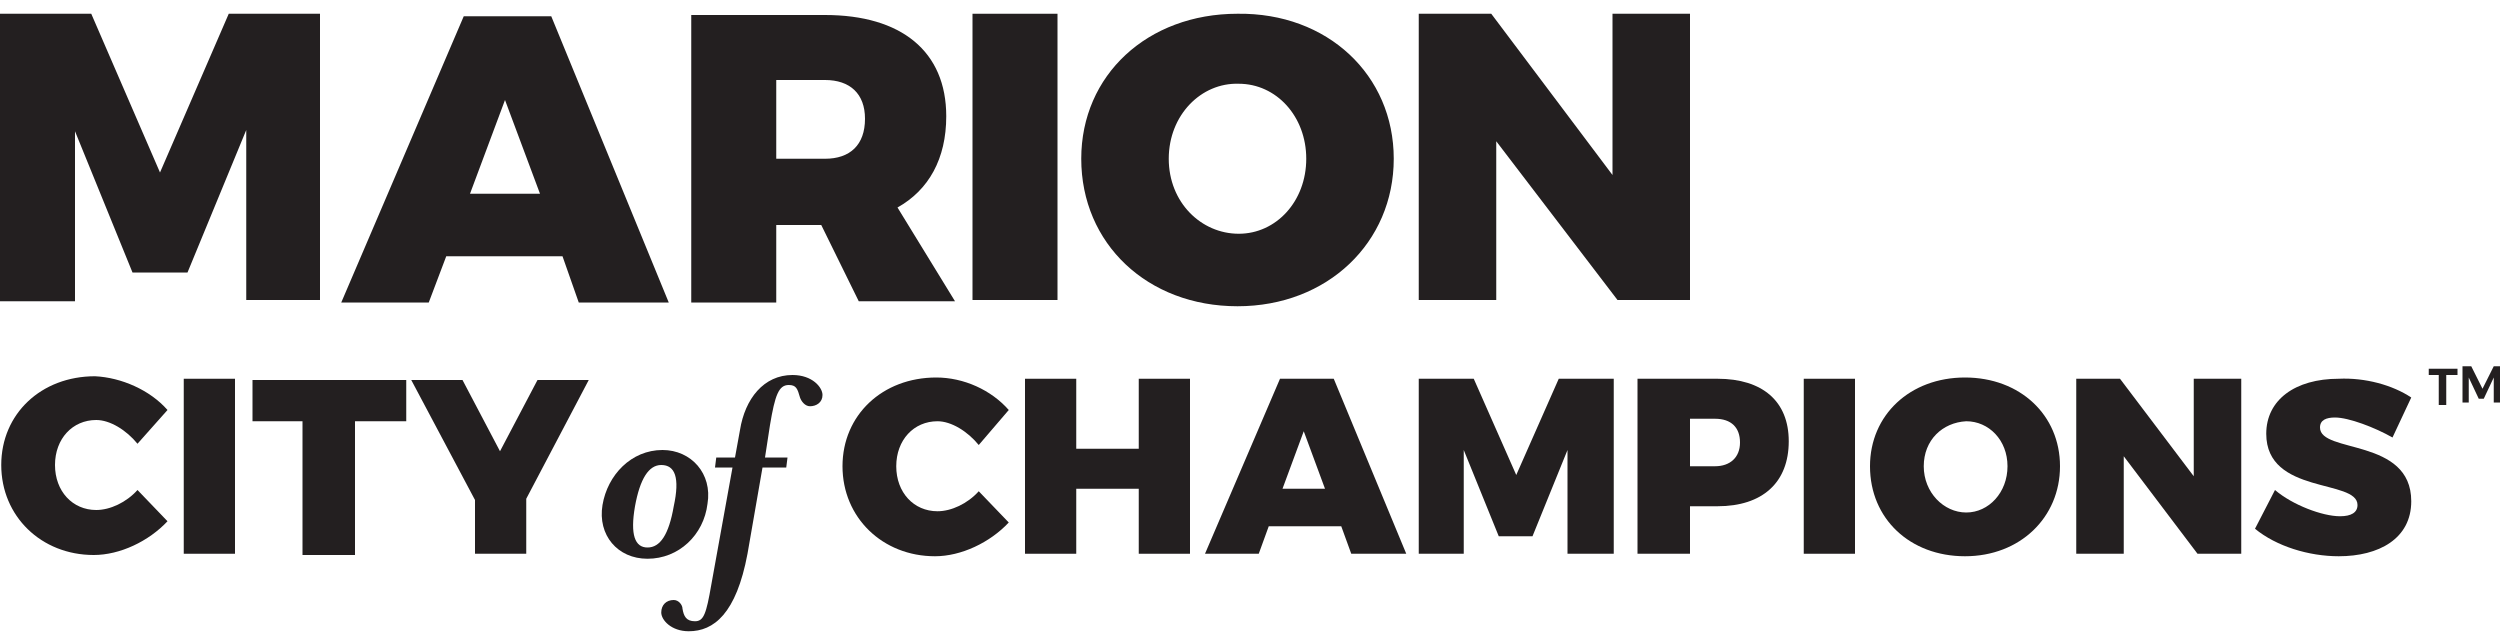
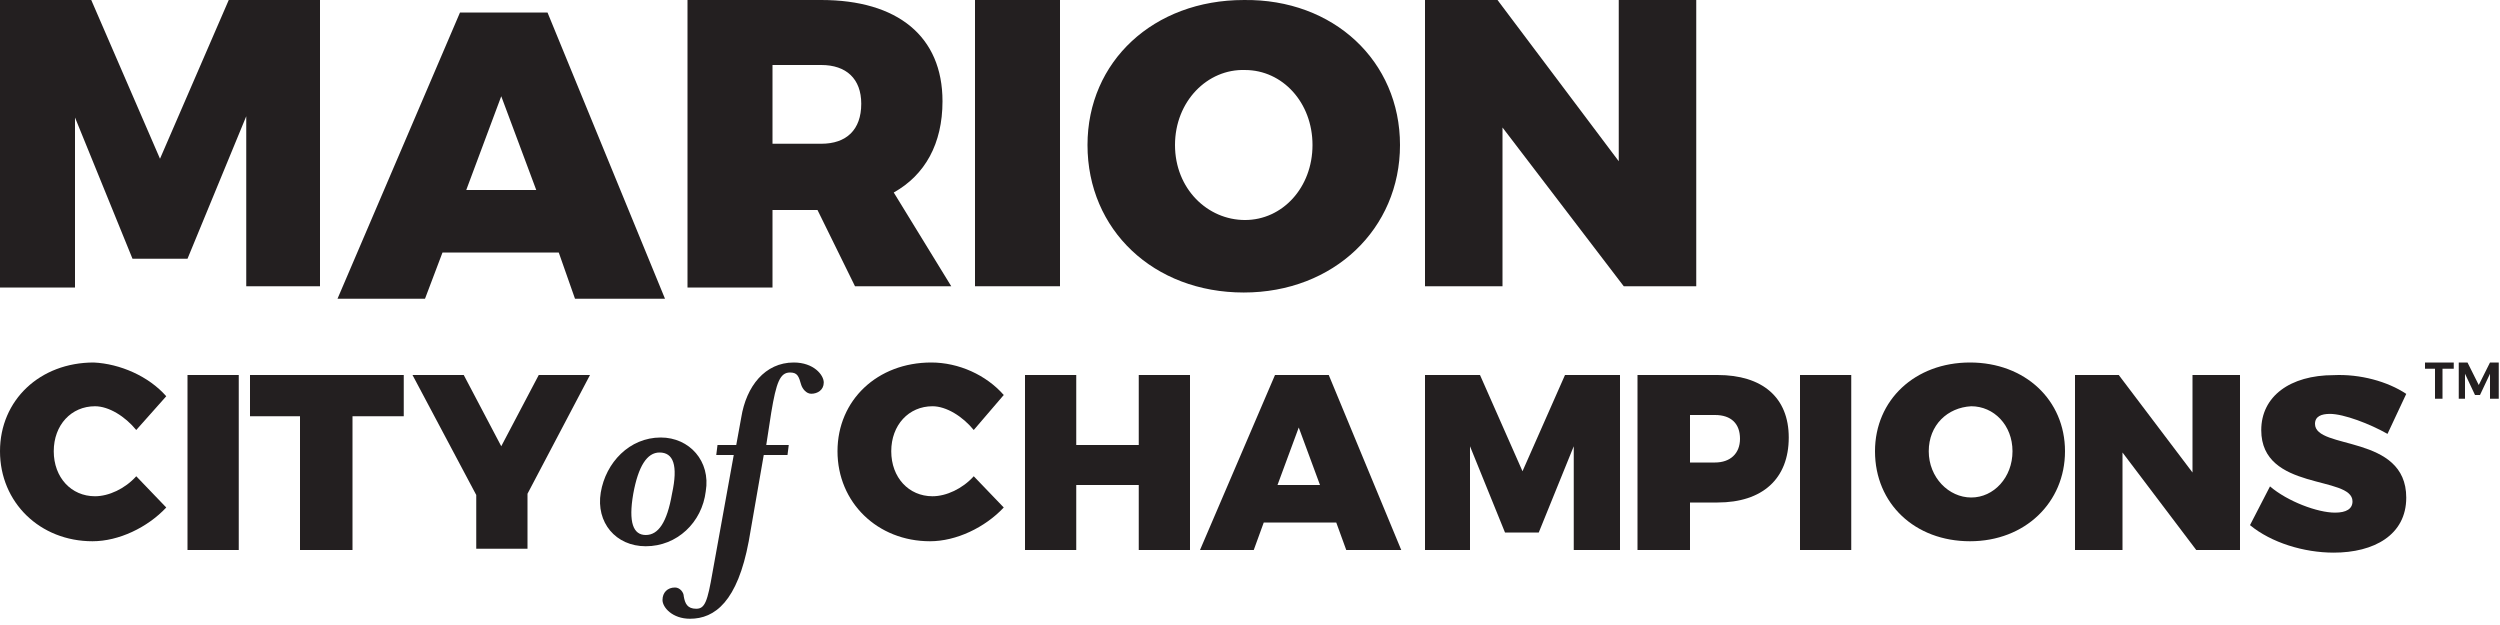
- <svg xmlns="http://www.w3.org/2000/svg" version="1.1" id="Layer_1" x="0px" y="0px" viewBox="0 0 200 51.5" style="enable-background:new 0 0 200 51.5;" xml:space="preserve">
-   <style type="text/css">
- 	.st0{fill:#231F20;}
- </style>
-   <g>
-     <g>
-       <g>
-         <path class="st0" d="M19.7,24V10.4L15,21.8h-4.4L6,10.5v13.6H0v-23h7.3l5.5,12.7l5.5-12.7h7.3V24C25.6,24,19.7,24,19.7,24z" />
-         <path class="st0" d="M35.7,20.5l-1.4,3.7h-7l9.8-22.9h7l9.4,22.9h-7.2L45,20.5H35.7z M40.4,8l-2.8,7.5h5.6L40.4,8z" />
-         <path class="st0" d="M65.7,18h-3.6v6.2h-6.8v-23H66c6.1,0,9.7,2.9,9.7,8.1c0,3.4-1.4,5.9-3.9,7.3l4.6,7.5h-7.7L65.7,18z M66,12.7     c2,0,3.2-1.1,3.2-3.2c0-2-1.2-3.1-3.2-3.1h-3.9v6.3H66z" />
-         <path class="st0" d="M77.8,24V1.1h6.8V24H77.8z" />
-         <path class="st0" d="M111.5,12.7c0,6.7-5.3,11.8-12.5,11.8s-12.5-5-12.5-11.8C86.5,6,91.8,1.1,99,1.1C106.2,1,111.5,6,111.5,12.7     z M93.5,12.7c0,3.5,2.6,6,5.6,6s5.4-2.6,5.4-6s-2.4-6-5.4-6C96.1,6.6,93.5,9.2,93.5,12.7z" />
-         <path class="st0" d="M129.4,24l-9.7-12.7V24h-6.2V1.1h5.8L129,14V1.1h6.2V24H129.4z" />
-       </g>
-       <g>
-         <path class="st0" d="M13.4,32.8L11,35.5c-0.9-1.1-2.2-1.9-3.3-1.9c-1.9,0-3.3,1.5-3.3,3.6s1.4,3.6,3.3,3.6c1.1,0,2.4-0.6,3.3-1.6     l2.4,2.5c-1.5,1.6-3.8,2.7-5.9,2.7c-4.2,0-7.4-3.1-7.4-7.2s3.2-7.1,7.5-7.1C9.7,30.2,12,31.2,13.4,32.8z" />
-         <path class="st0" d="M14.7,44.3v-14h4.1v14H14.7z" />
-         <path class="st0" d="M28.4,33.7v10.7h-4.2V33.7h-4v-3.3h12.3v3.3H28.4z" />
-         <path class="st0" d="M42.1,44.3H38V40l-5.1-9.6H37l3,5.7l3-5.7h4.1l-5,9.5V44.3z" />
-         <path class="st0" d="M51.8,44.7c-2.4,0-4-1.9-3.6-4.3C48.6,38,50.5,36,53,36c2.3,0,4,1.9,3.6,4.3C56.3,42.8,54.3,44.7,51.8,44.7z      M52.9,37.2c-1,0-1.7,1.1-2.1,3.3c-0.4,2.3,0,3.3,1,3.3s1.7-1,2.1-3.3C54.4,38.2,54,37.2,52.9,37.2z" />
-         <path class="st0" d="M64.8,32.5c-0.4,0-0.7-0.4-0.8-0.7c-0.2-0.7-0.3-1-0.9-1c-0.8,0-1.1,0.8-1.5,3.2l-0.4,2.6H63l-0.1,0.8H61     l-1.2,6.9c-0.9,4.8-2.7,6.2-4.7,6.2c-1.4,0-2.2-0.9-2.2-1.5s0.4-1,1-1c0.4,0,0.7,0.4,0.7,0.7c0.1,0.6,0.3,1,1,1s0.9-0.6,1.3-2.9     l1.7-9.4h-1.4l0.1-0.8h1.5l0.4-2.2c0.4-2.5,1.9-4.4,4.2-4.4c1.6,0,2.4,1,2.4,1.6C65.8,32.2,65.3,32.5,64.8,32.5z" />
-         <path class="st0" d="M80.7,32.8l-2.4,2.8c-0.9-1.1-2.2-1.9-3.3-1.9c-1.9,0-3.3,1.5-3.3,3.6s1.4,3.6,3.3,3.6     c1.1,0,2.4-0.6,3.3-1.6l2.4,2.5c-1.5,1.6-3.8,2.7-5.9,2.7c-4.2,0-7.4-3.1-7.4-7.2s3.2-7.1,7.5-7.1C77.1,30.2,79.3,31.2,80.7,32.8     z" />
-         <path class="st0" d="M91.1,44.3v-5.2h-5v5.2H82v-14h4.1v5.6h5v-5.6h4.1v14H91.1z" />
-         <path class="st0" d="M101.5,42.1l-0.8,2.2h-4.3l6-14h4.3l5.8,14h-4.4l-0.8-2.2H101.5z M104.3,34.5l-1.7,4.6h3.4L104.3,34.5z" />
-         <path class="st0" d="M125.4,44.3V36l-2.8,6.9h-2.7l-2.8-6.9v8.3h-3.6v-14h4.4l3.4,7.7l3.4-7.7h4.4v14H125.4z" />
-         <path class="st0" d="M137.4,30.3c3.6,0,5.7,1.8,5.7,5c0,3.3-2.1,5.2-5.7,5.2h-2.2v3.8H131v-14H137.4z M135.2,37.3h2     c1.2,0,2-0.7,2-1.9s-0.7-1.9-2-1.9h-2V37.3z" />
-         <path class="st0" d="M144.3,44.3v-14h4.1v14H144.3z" />
-         <path class="st0" d="M164.8,37.3c0,4.1-3.2,7.2-7.6,7.2c-4.4,0-7.6-3-7.6-7.2c0-4.1,3.2-7.1,7.6-7.1     C161.6,30.2,164.8,33.2,164.8,37.3z M153.9,37.3c0,2.1,1.6,3.7,3.4,3.7c1.8,0,3.3-1.6,3.3-3.7c0-2.1-1.5-3.6-3.3-3.6     C155.4,33.8,153.9,35.2,153.9,37.3z" />
-         <path class="st0" d="M175.8,44.3l-5.9-7.8v7.8h-3.8v-14h3.5l5.9,7.8v-7.8h3.8v14H175.8z" />
-         <path class="st0" d="M192.9,31.8l-1.5,3.2c-1.4-0.8-3.5-1.6-4.6-1.6c-0.7,0-1.2,0.2-1.2,0.8c0,2.1,7.3,0.8,7.3,5.9     c0,3-2.6,4.4-5.8,4.4c-2.4,0-5-0.8-6.7-2.2l1.6-3.1c1.4,1.2,3.8,2.1,5.2,2.1c0.9,0,1.4-0.3,1.4-0.9c0-2.1-7.3-0.8-7.3-5.7     c0-2.7,2.3-4.4,5.8-4.4C189.2,30.2,191.4,30.8,192.9,31.8z" />
-       </g>
-     </g>
-     <g>
-       <g>
-         <path class="st0" d="M195.7,30v2.4h-0.6V30h-0.8v-0.5h2.3V30H195.7z M199.5,32.2v-2l-0.8,1.7h-0.4l-0.8-1.7v2H197v-2.9h0.7     l0.9,1.8l0.9-1.8h0.7v2.9H199.5z" />
-       </g>
-     </g>
+ <svg xmlns="http://www.w3.org/2000/svg" width="200" height="50" viewBox="0 0 200 50">
+   <g id="logo-com-champions" fill="#231F20">
+     <path d="M19.7 22.9V9.3L15 20.7h-4.4L6 9.4V23H0V0h7.3l5.5 12.7L18.3 0h7.3v22.9h-5.9z" id="line1_marion_m" />
+     <path d="M35.4 20.2L34 23.9h-7L36.8 1h7l9.4 22.9H46l-1.3-3.7h-9.3zm4.7-12.5l-2.8 7.5h5.6l-2.8-7.5z" id="line1_marion_a" />
+     <path d="M65.4 16.8h-3.6V23H55V0h10.7c6.1 0 9.7 2.9 9.7 8.1 0 3.4-1.4 5.9-3.9 7.3l4.6 7.5h-7.7l-3-6.1zm.3-5.3c2 0 3.2-1.1 3.2-3.2 0-2-1.2-3.1-3.2-3.1h-3.9v6.3h3.9z" id="line1_marion_r" />
+     <path id="line1_marion_i" d="M78 22.9V0h6.8v22.9z" />
+     <path d="M112 11.601c0 6.7-5.3 11.8-12.5 11.8s-12.5-5-12.5-11.8c0-6.7 5.3-11.6 12.5-11.6 7.2-.1 12.5 4.9 12.5 11.6zm-18 0c0 3.5 2.6 6 5.6 6 3 0 5.4-2.6 5.4-6s-2.4-6-5.4-6c-3-.1-5.6 2.5-5.6 6z" id="line1_marion_o" />
+     <path id="line1_marion_n" d="M129.9 22.9l-9.7-12.7v12.7H114V0h5.8l9.7 12.9V0h6.2v22.9z" />
+     <path d="M13.3 31.7l-2.4 2.7c-.9-1.1-2.2-1.9-3.3-1.9-1.9 0-3.3 1.5-3.3 3.6s1.4 3.6 3.3 3.6c1.1 0 2.4-.6 3.3-1.6l2.4 2.5c-1.5 1.6-3.8 2.7-5.9 2.7-4.2 0-7.4-3.1-7.4-7.2S3.2 29 7.5 29c2.1.1 4.4 1.1 5.8 2.7z" id="line2_city_letter_c" />
+     <path id="line2_city_letter_i" d="M15 44V30h4.1v14z" />
+     <path id="line2_city_letter_t" d="M28.2 33.3V44H24V33.3h-4V30h12.3v3.3z" />
+     <path id="line2_city_letter_y" d="M42.2 43.9h-4.1v-4.3L33 30h4.1l3 5.7 3-5.7h4.1l-5 9.5z" />
+     <path d="M51.661 43.7c-2.4 0-4-1.9-3.6-4.3.4-2.4 2.3-4.4 4.8-4.4 2.3 0 4 1.9 3.6 4.3-.3 2.5-2.3 4.4-4.8 4.4zm1.1-7.5c-1 0-1.7 1.1-2.1 3.3-.4 2.3 0 3.3 1 3.3s1.7-1 2.1-3.3c.5-2.3.1-3.3-1-3.3z" id="line2_of_letter_o" />
+     <path d="M64.9 31.5c-.4 0-.7-.4-.8-.7-.2-.7-.3-1-.9-1-.8 0-1.1.8-1.5 3.2l-.4 2.6h1.8l-.1.8h-1.9l-1.2 6.9c-.9 4.8-2.7 6.2-4.7 6.2-1.4 0-2.2-.9-2.2-1.5s.4-1 1-1c.4 0 .7.4.7.7.1.6.3 1 1 1s.9-.6 1.3-2.9l1.7-9.4h-1.4l.1-.8h1.5l.4-2.2c.4-2.5 1.9-4.4 4.2-4.4 1.6 0 2.4 1 2.4 1.6 0 .6-.5.9-1 .9z" id="line2_of_letter_f" />
+     <path d="M80.3 31.6l-2.4 2.8c-.9-1.1-2.2-1.9-3.3-1.9-1.9 0-3.3 1.5-3.3 3.6s1.4 3.6 3.3 3.6c1.1 0 2.4-.6 3.3-1.6l2.4 2.5c-1.5 1.6-3.8 2.7-5.9 2.7-4.2 0-7.4-3.1-7.4-7.2s3.2-7.1 7.5-7.1c2.2 0 4.4 1 5.8 2.6z" id="line2_champions_letter_c" />
+     <path id="line2_champions_letter_h" d="M91.1 44v-5.2h-5V44H82V30h4.1v5.6h5V30h4.1v14z" />
+     <path d="M101.1 41.8l-.8 2.2H96l6-14h4.3l5.8 14h-4.4l-.8-2.2h-5.8zm2.8-7.6l-1.7 4.6h3.4l-1.7-4.6z" id="line2_champions_letter_a" />
+     <path id="line2_champions_letter_m" d="M125.9 44v-8.3l-2.8 6.9h-2.7l-2.8-6.9V44H114V30h4.4l3.4 7.7 3.4-7.7h4.4v14z" />
+     <path d="M137.4 30c3.6 0 5.7 1.8 5.7 5 0 3.3-2.1 5.2-5.7 5.2h-2.2V44H131V30h6.4zm-2.2 7h2c1.2 0 2-.7 2-1.9s-.7-1.9-2-1.9h-2V37z" id="line2_champions_letter_p" />
+     <path id="line2_champions_letter_i" d="M144 44V30h4.1v14z" />
+     <path d="M165.2 36.1c0 4.1-3.2 7.2-7.6 7.2-4.4 0-7.6-3-7.6-7.2 0-4.1 3.2-7.1 7.6-7.1 4.4 0 7.6 3 7.6 7.1zm-10.9 0c0 2.1 1.6 3.7 3.4 3.7 1.8 0 3.3-1.6 3.3-3.7s-1.5-3.6-3.3-3.6c-1.9.1-3.4 1.5-3.4 3.6z" id="line2_champions_letter_o" />
+     <path id="line2_champions_letter_n" d="M175.7 44l-5.9-7.8V44H166V30h3.5l5.9 7.8V30h3.8v14z" />
+     <path d="M192.5 31.511l-1.5 3.2c-1.4-.8-3.5-1.6-4.6-1.6-.7 0-1.2.2-1.2.8 0 2.1 7.3.8 7.3 5.9 0 3-2.6 4.4-5.8 4.4-2.4 0-5-.8-6.7-2.2l1.6-3.1c1.4 1.2 3.8 2.1 5.2 2.1.9 0 1.4-.3 1.4-.9 0-2.1-7.3-.8-7.3-5.7 0-2.7 2.3-4.4 5.8-4.4 2.1-.1 4.3.5 5.8 1.5z" id="line2_champions_letter_s" />
+     <path d="M195.4 29.5v2.4h-.6v-2.4h-.8V29h2.3v.5h-.9zm3.8 2.4v-2l-.8 1.7h-.4l-.8-1.7v2h-.5V29h.7l.9 1.8.9-1.8h.7v2.9h-.7z" id="trademark" />
  </g>
</svg>
